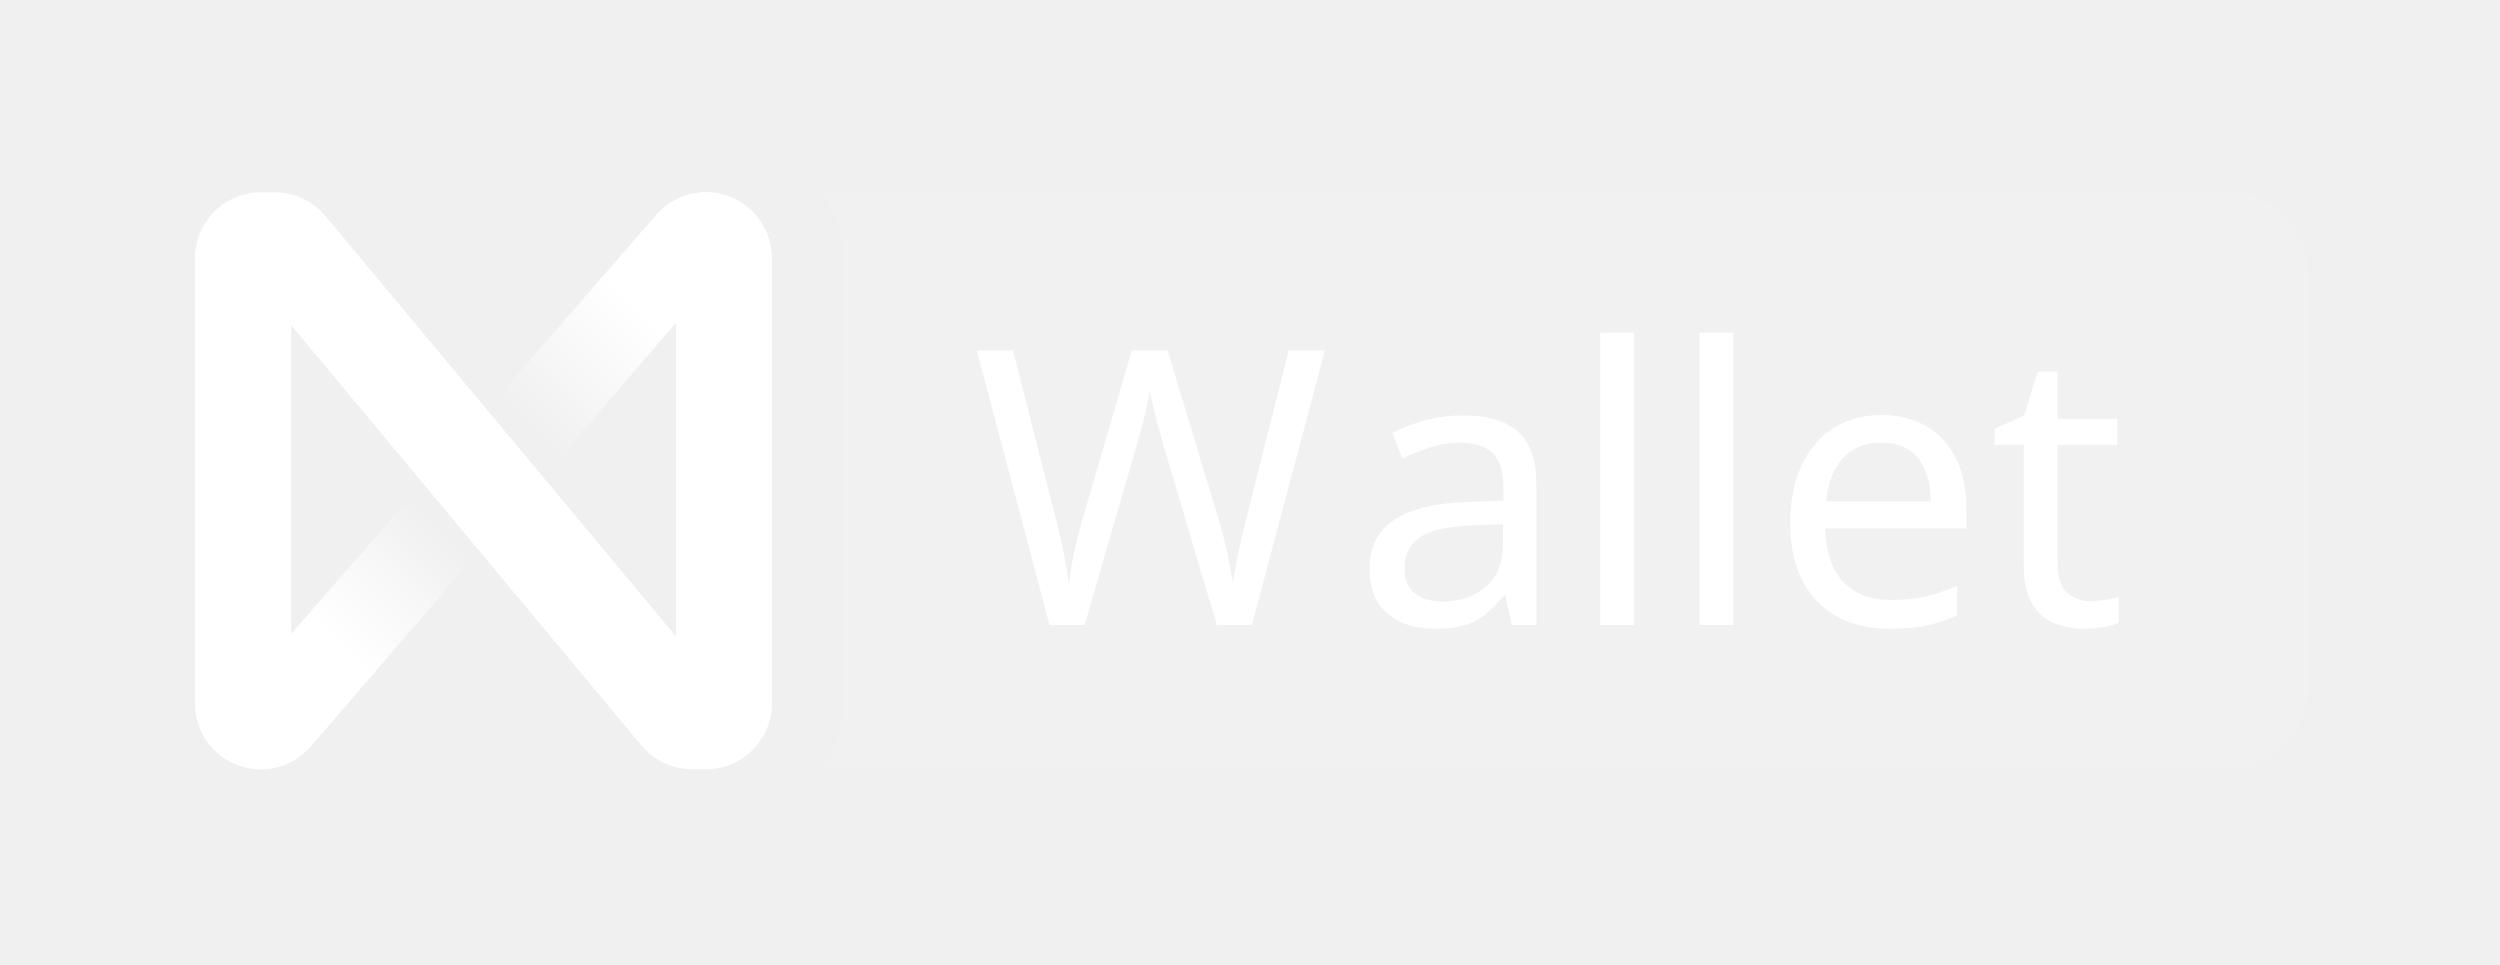
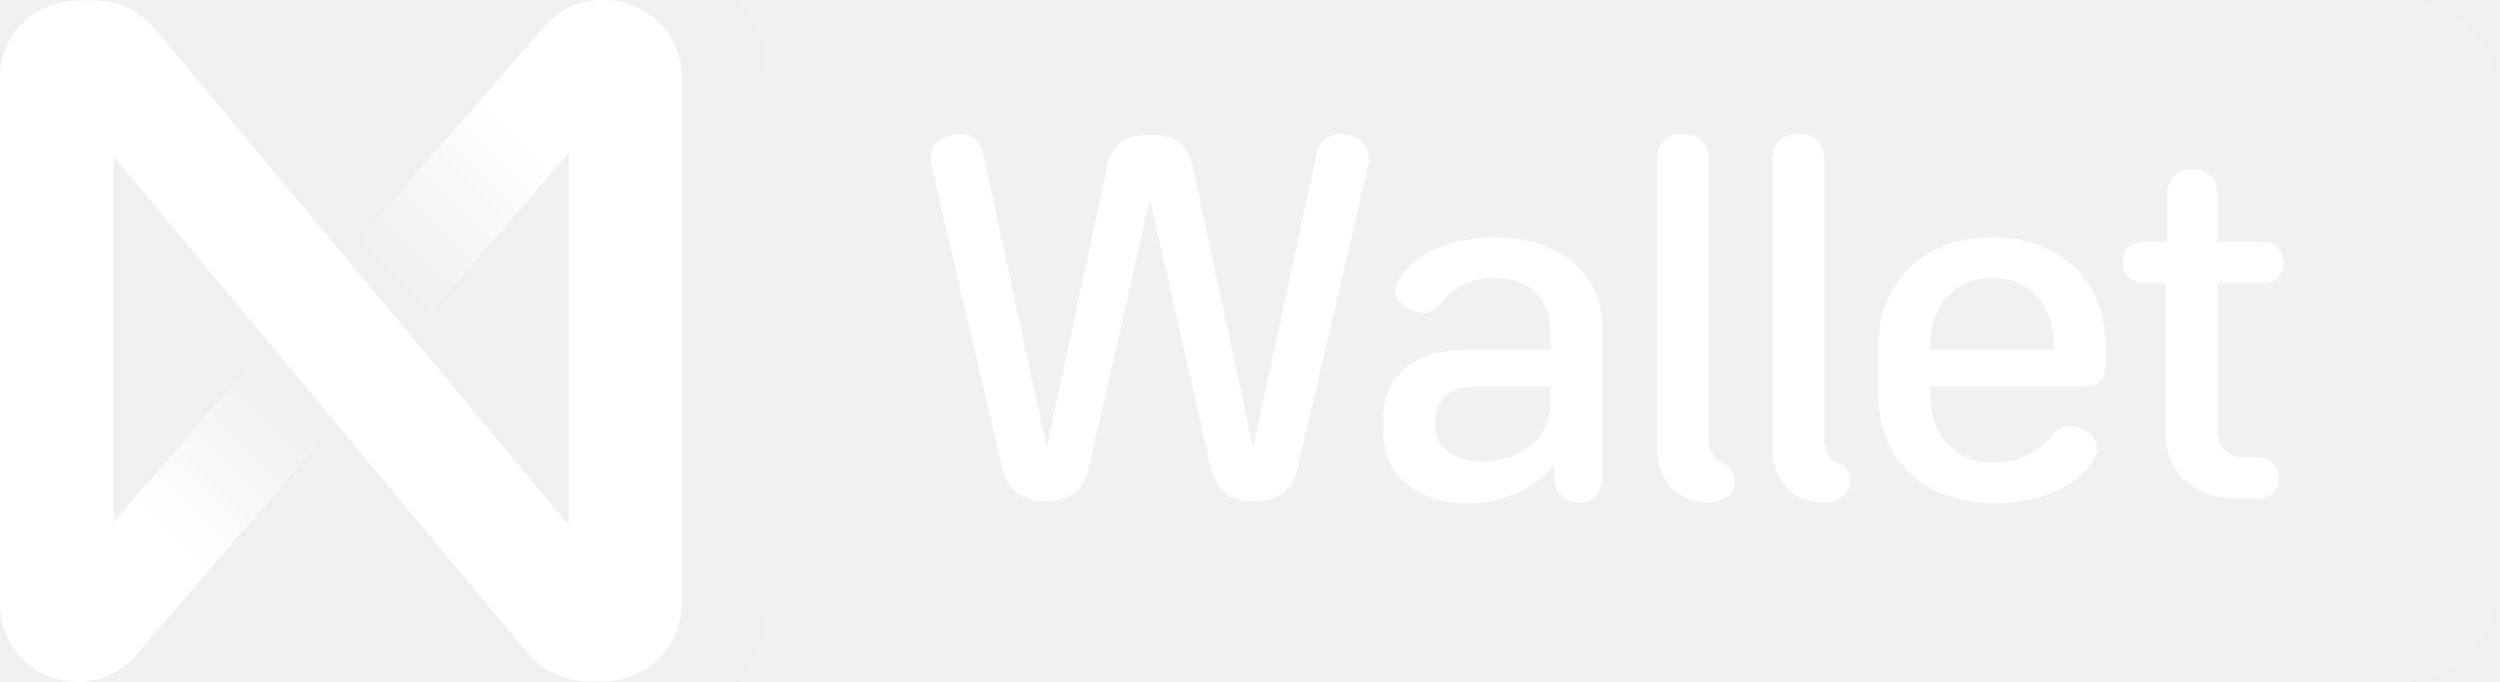
- <svg xmlns="http://www.w3.org/2000/svg" id="Layer_1" data-name="Layer 1" viewBox="0 0 468 180.5">
+ <svg xmlns="http://www.w3.org/2000/svg" width="396" height="108" viewBox="0 0 396 108" fill="none">
+   <path opacity="0.1" d="M380.5 0H117C119.9 3.4 121.5 7.8 121.5 12.4V95.7C121.5 100.3 119.9 104.6 117 108H380.5C388.8 108 395.5 101.3 395.5 93V15C395.5 6.7 388.8 0 380.5 0Z" fill="white" />
+   <path d="M12.3 108C15.9 108 19.3 106.4 21.6 103.7L106 5.8C103.8 2.3 100 0 95.5 0C91.9 0 88.5 1.5 86.2 4.2L1.5 101.6C3.6 105.4 7.7 108 12.3 108Z" fill="url(#paint0_linear)" />
+   <path d="M12.3 108C14.3 108 16.2 107.5 18 106.6V24.8L83.6 103.5C85.9 106.3 89.4 107.9 93.1 107.9H95.7C102.5 107.9 108 102.4 108 95.6V12.3C108 5.5 102.5 0 95.7 0C93.7 0 91.8 0.5 90.1 1.4V83.2L24.5 4.5C22.2 1.7 18.7 0.1 15 0.1H12.4C5.5 6.10203e-06 0 5.5 0 12.3V95.6C0 102.5 5.5 108 12.3 108Z" fill="white" />
+   <path d="M213.467 21.328C210.875 20.824 209.003 21.976 208.499 24.712L198.491 70.936L188.915 26.44C188.339 23.2 186.395 21.4 182.651 21.4H181.643C177.899 21.4 175.955 23.2 175.379 26.44L165.803 70.936L155.795 24.712C155.291 21.976 153.491 20.824 150.827 21.328C148.235 21.904 147.011 23.704 147.587 26.368L158.747 74.032C159.395 77.056 161.483 79.36 165.155 79.36H166.091C169.907 79.36 171.851 77.056 172.499 74.032L182.147 31.48L191.795 74.032C192.443 77.056 194.387 79.36 198.131 79.36H199.139C202.883 79.36 204.899 77.056 205.547 74.032L216.707 26.368C217.211 23.704 216.131 21.904 213.467 21.328Z" fill="white" />
+   <path d="M236.747 37.6C230.051 37.6 223.859 40.048 221.411 44.584C220.475 46.168 221.195 48.4 224.075 49.336C226.019 49.912 227.171 49.192 227.963 48.328C230.195 45.448 233.147 44.008 236.747 44.008C242.075 44.008 245.603 47.32 245.603 52.432V55.384H232.067C224.219 55.384 219.107 59.56 219.107 66.04V68.416C219.107 75.184 224.363 79.72 232.139 79.72C238.259 79.72 243.155 77.416 246.179 73.6V75.4C246.251 78.064 247.691 79.576 250.139 79.576C252.515 79.576 253.811 77.992 253.811 75.328V51.856C253.811 43.288 246.971 37.6 236.747 37.6ZM234.515 73.096C230.195 73.096 227.315 70.864 227.315 67.48V66.4C227.315 63.16 229.907 61.216 233.867 61.216H245.603V63.88C245.603 69.424 241.139 73.096 234.515 73.096Z" fill="white" />
+   <path d="M270.453 79.576C272.901 79.576 274.773 78.352 274.773 76.264C274.773 74.464 273.765 73.816 272.901 73.312C271.461 72.736 270.669 71.584 270.669 69.856V25.432C270.669 22.768 269.229 21.184 266.565 21.184C263.973 21.184 262.461 22.768 262.461 25.432V71.008C262.461 76.12 265.701 79.576 270.453 79.576Z" fill="white" />
+   <path d="M288.734 79.576C291.182 79.576 293.054 78.352 293.054 76.264C293.054 74.464 292.046 73.816 291.182 73.312C289.742 72.736 288.95 71.584 288.95 69.856V25.432C288.95 22.768 287.51 21.184 284.846 21.184C282.255 21.184 280.743 22.768 280.743 25.432V71.008C280.743 76.12 283.983 79.576 288.734 79.576Z" fill="white" />
+   <path d="M315.584 37.6C304.712 37.6 297.512 44.512 297.512 54.952V62.368C297.512 72.808 304.856 79.72 315.8 79.72C323 79.72 329.264 77.128 331.856 72.448C332.72 70.864 332.072 68.632 329.192 67.696C327.248 67.12 326.024 67.84 325.304 68.704C323 71.728 319.688 73.312 315.8 73.312C309.752 73.312 305.72 68.992 305.72 62.44V61.216H330.128C332.36 61.216 333.584 59.92 333.584 57.76V54.952C333.584 44.512 326.384 37.6 315.584 37.6ZM325.376 55.384H305.72V54.808C305.72 48.328 309.608 44.008 315.584 44.008C321.488 44.008 325.376 48.328 325.376 54.808V55.384Z" fill="white" />
+   <path d="M357.51 72.448H355.35C352.902 72.448 351.246 70.792 351.246 68.272V44.872H358.23C360.462 44.872 361.686 43.648 361.686 41.56C361.686 39.472 360.462 38.32 358.23 38.32H351.246V30.976C351.246 28.312 349.878 26.8 347.286 26.8C344.694 26.8 343.254 28.312 343.254 30.976V38.32H339.726C337.566 38.32 336.27 39.472 336.27 41.56C336.27 43.648 337.566 44.872 339.726 44.872H343.038V68.704C343.038 74.896 347.646 79 354.486 79H357.51C359.742 79 360.966 77.776 360.966 75.76C360.966 73.672 359.742 72.448 357.51 72.448Z" fill="white" />
  <defs>
-     <style>.cls-1{opacity:0.1;}.cls-2{fill:url(#linear-gradient);}.cls-3,.cls-4{fill:#fff;}.cls-4{font-size:72px;font-family:BwSeidoRound-Medium, BwSeidoRound;font-weight:500;}.cls-5{letter-spacing:-0.03em;}.cls-6{letter-spacing:-0.01em;}.cls-7{letter-spacing:0em;}.cls-8{fill:url(#linear-gradient-2);}</style>
-     <linearGradient id="linear-gradient" x1="40.09" y1="-2226.37" x2="140.87" y2="-2125.6" gradientTransform="matrix(1, 0, 0, -1, 0, -2086)" gradientUnits="userSpaceOnUse">
-       <stop offset="0.21" stop-color="#fff" />
-       <stop offset="0.42" stop-color="#fff" stop-opacity="0" />
-       <stop offset="0.59" stop-color="#fff" stop-opacity="0" />
-       <stop offset="0.81" stop-color="#fff" />
-     </linearGradient>
-     <linearGradient id="linear-gradient-2" x1="40.11" y1="140.37" x2="140.87" y2="39.61" gradientUnits="userSpaceOnUse">
-       <stop offset="0.21" stop-color="#fff" />
-       <stop offset="0.42" stop-color="#fff" stop-opacity="0" />
-       <stop offset="0.59" stop-color="#fff" stop-opacity="0" />
-       <stop offset="0.81" stop-color="#fff" />
+     <linearGradient id="paint0_linear" x1="3.607" y1="104.374" x2="104.373" y2="3.607" gradientUnits="userSpaceOnUse">
+       <stop offset="0.211" stop-color="white" />
+       <stop offset="0.415" stop-color="white" stop-opacity="0" />
+       <stop offset="0.588" stop-color="white" stop-opacity="0" />
+       <stop offset="0.806" stop-color="white" />
    </linearGradient>
  </defs>
-   <g class="cls-1">
-     <path class="cls-2" d="M48.84,144a12.33,12.33,0,0,0,9.35-4.29h0l84.42-97.92A12.31,12.31,0,0,0,132.11,36h0a12.38,12.38,0,0,0-9.32,4.23L38,137.59A12.36,12.36,0,0,0,48.84,144Z" />
-     <path class="cls-3" d="M48.84,144a12.26,12.26,0,0,0,5.66-1.38V60.86l65.58,78.64a12.33,12.33,0,0,0,9.42,4.5h2.59a12.34,12.34,0,0,0,12.41-12.25V48.35A12.34,12.34,0,0,0,132.18,36h0a12.47,12.47,0,0,0-5.65,1.35v81.79L60.92,40.5A12.33,12.33,0,0,0,51.5,36H48.84A12.34,12.34,0,0,0,36.5,48.32v83.33A12.34,12.34,0,0,0,48.81,144Z" />
-     <path class="cls-3" d="M417,36H153.46A18.88,18.88,0,0,1,158,48.35v83.31A19.06,19.06,0,0,1,153.47,144H417a15,15,0,0,0,15-15V51A15,15,0,0,0,417,36Z" />
-   </g>
-   <text class="cls-4" transform="translate(182 117)">
-     <tspan class="cls-5">W</tspan>
-     <tspan x="71.06" y="0">all</tspan>
-     <tspan class="cls-6" x="149.18" y="0">e</tspan>
-     <tspan class="cls-7" x="190.22" y="0">t</tspan>
-   </text>
-   <path class="cls-8" d="M48.84,144a12.32,12.32,0,0,0,9.35-4.28h0l84.42-97.93A12.32,12.32,0,0,0,132.16,36h0a12.31,12.31,0,0,0-9.31,4.24L38,137.59A12.34,12.34,0,0,0,48.84,144Z" />
-   <path class="cls-3" d="M48.84,144a12.38,12.38,0,0,0,5.66-1.37V60.86l65.58,78.7a12.37,12.37,0,0,0,9.49,4.44h2.59a12.35,12.35,0,0,0,12.34-12.34V48.34A12.35,12.35,0,0,0,132.16,36h0a12.45,12.45,0,0,0-5.62,1.35v81.79L60.92,40.44A12.37,12.37,0,0,0,51.43,36H48.84A12.35,12.35,0,0,0,36.5,48.34v83.32A12.35,12.35,0,0,0,48.84,144Z" />
</svg>
